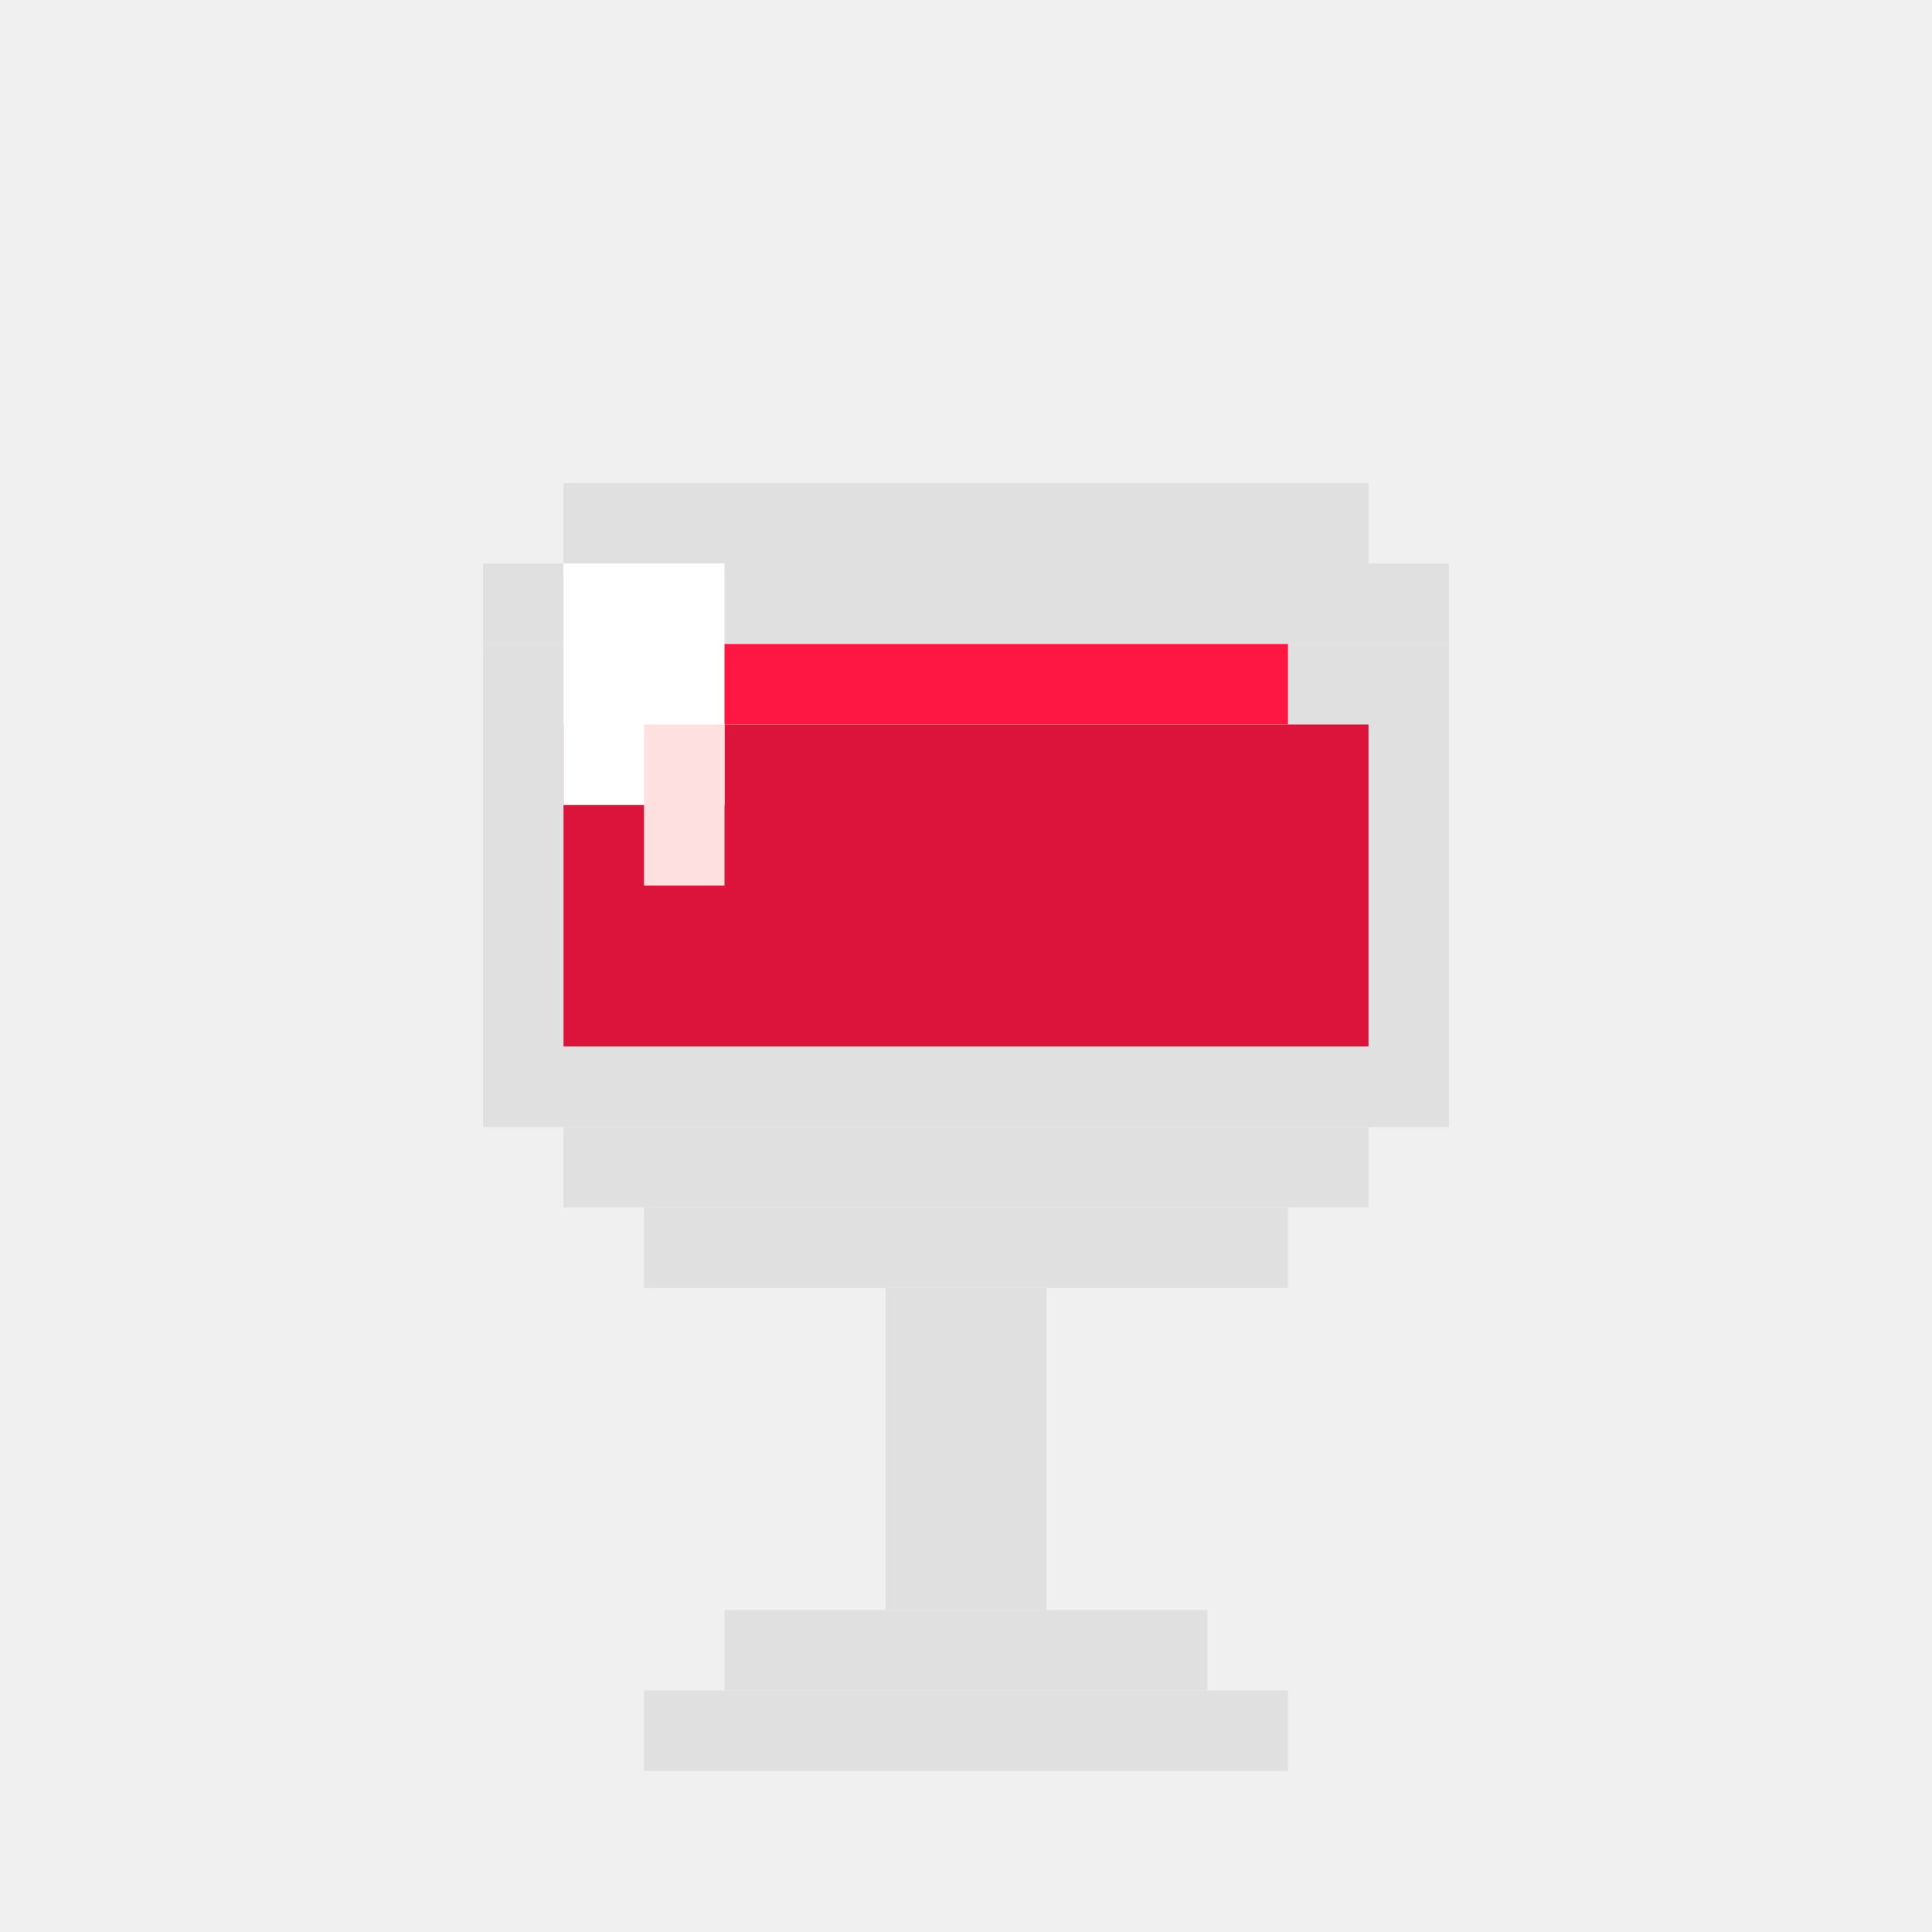
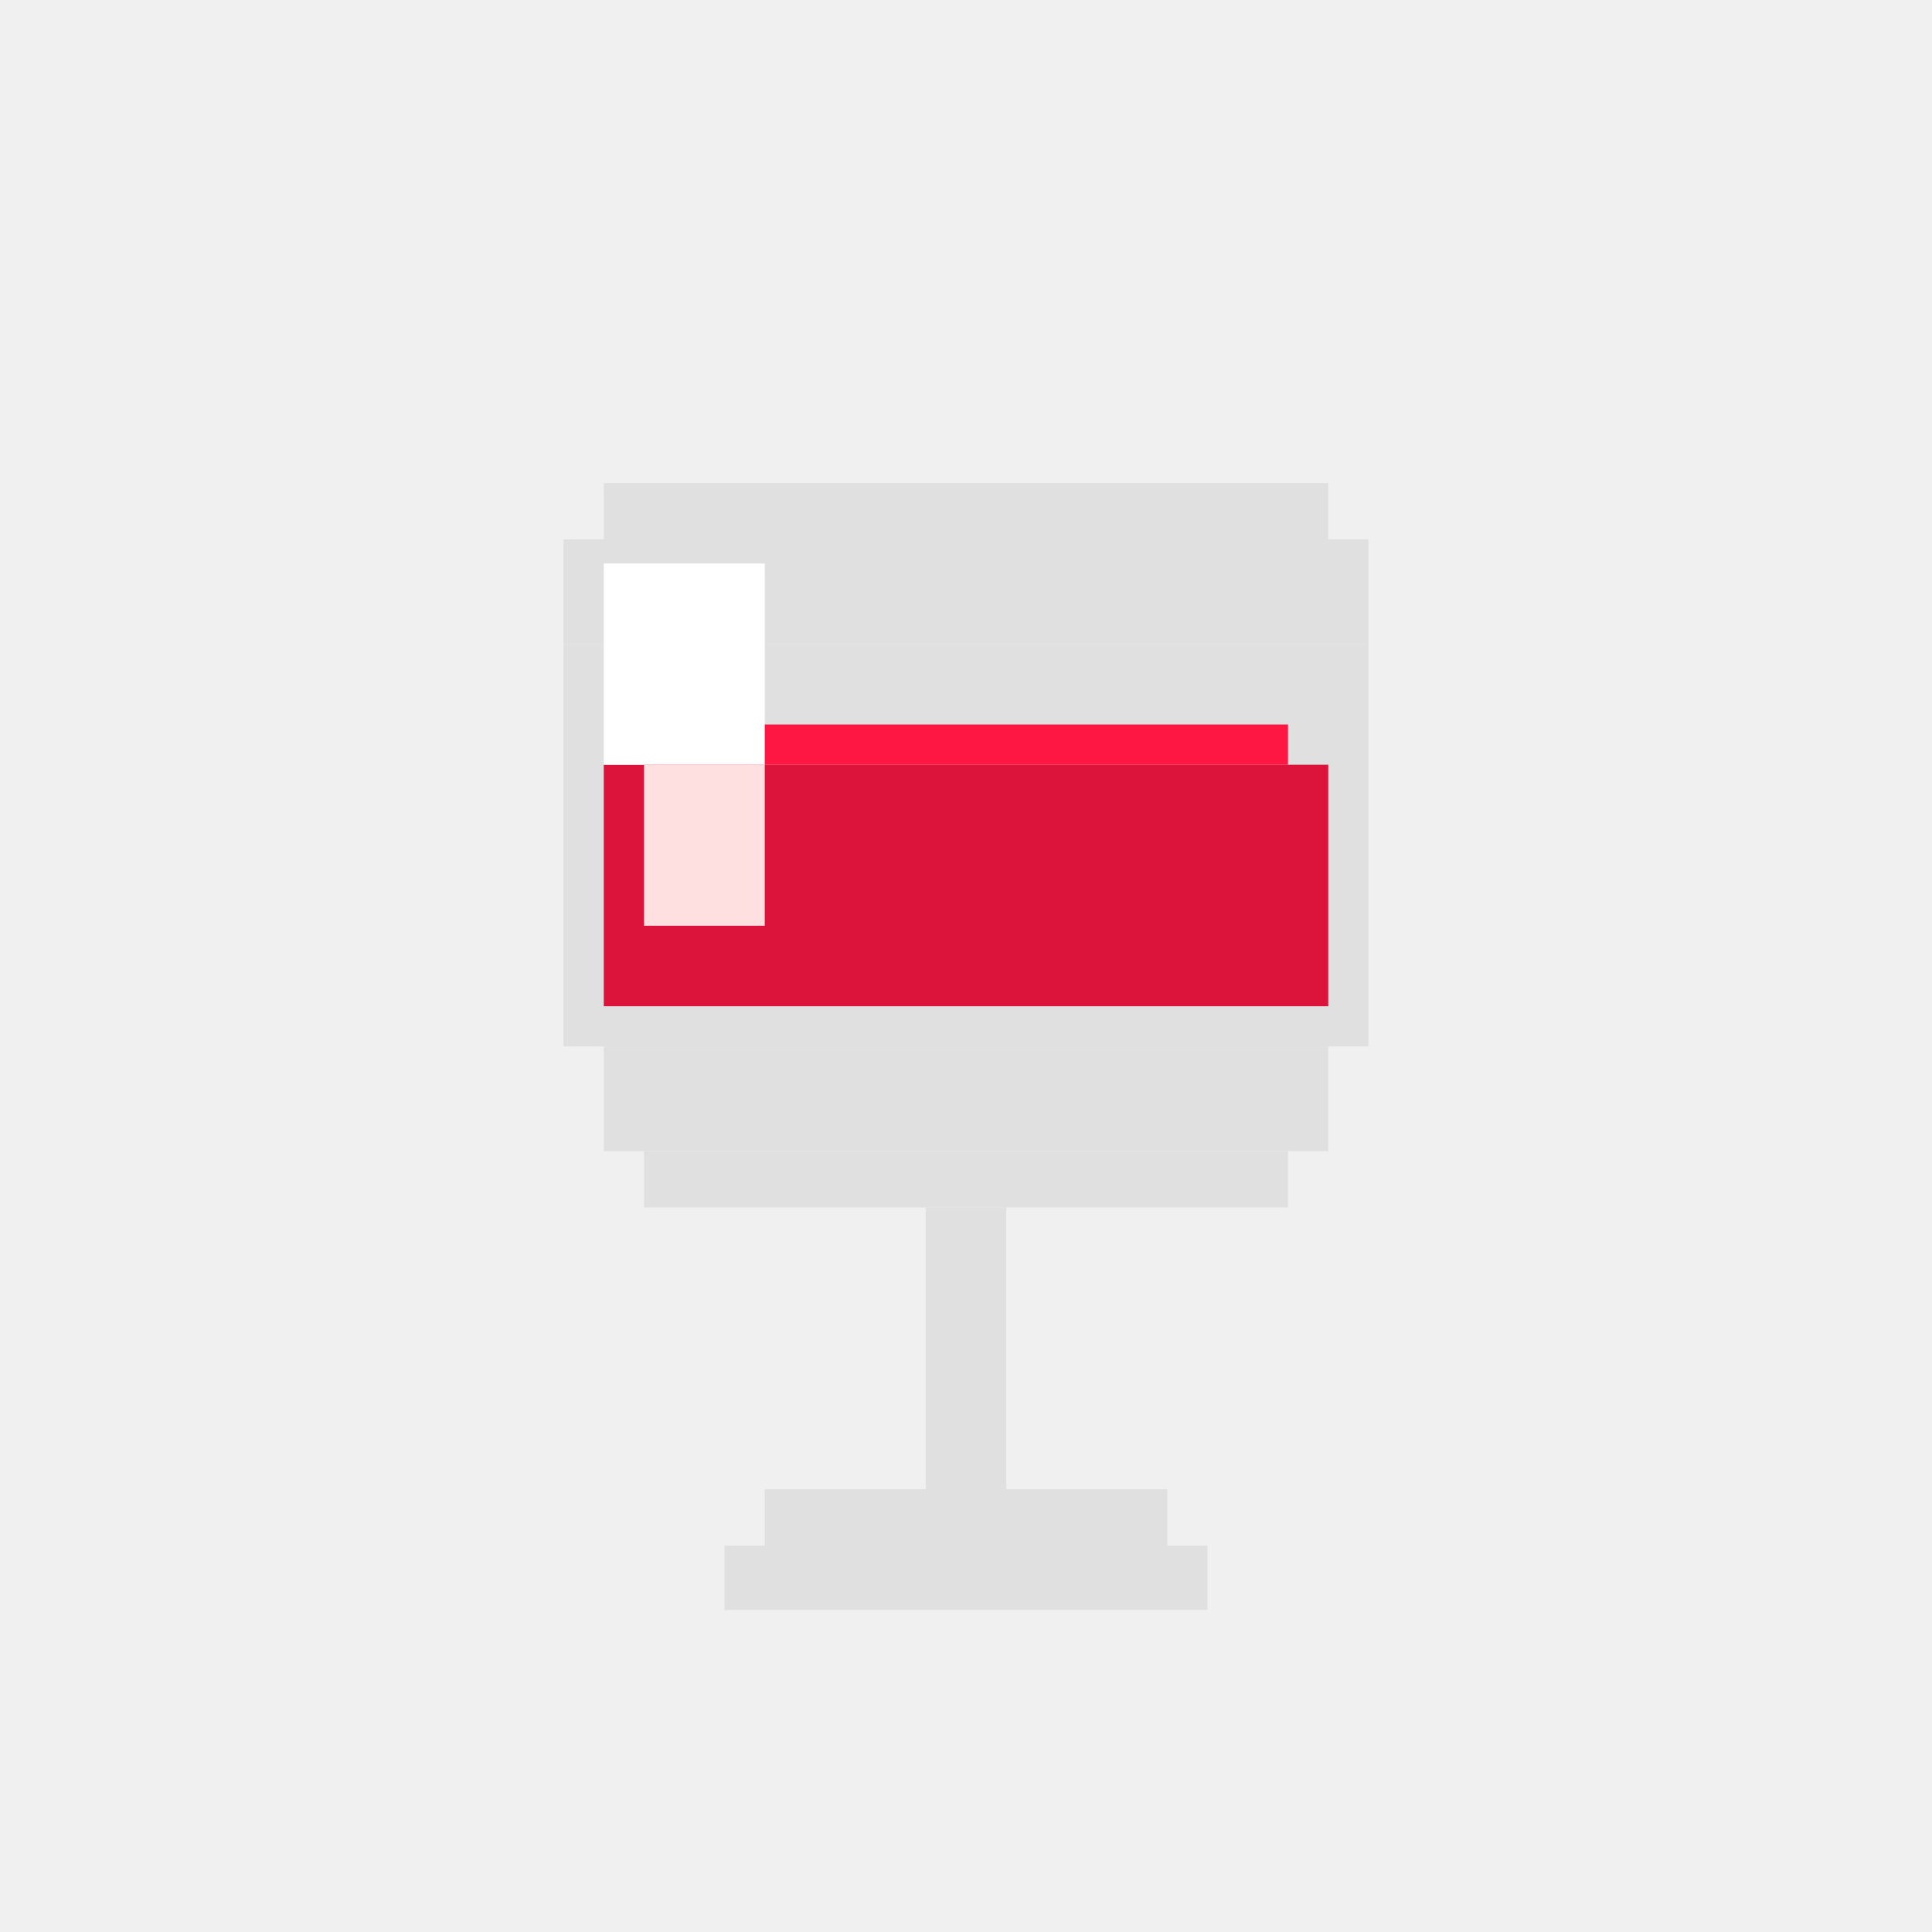
<svg xmlns="http://www.w3.org/2000/svg" viewBox="0 0 24 24">
-   <rect x="7" y="6" width="10" height="1" fill="#E0E0E0" />
-   <rect x="6" y="7" width="12" height="1" fill="#E0E0E0" />
-   <rect x="6" y="8" width="12" height="6" fill="#E0E0E0" />
-   <rect x="7" y="14" width="10" height="1" fill="#E0E0E0" />
-   <rect x="8" y="15" width="8" height="1" fill="#E0E0E0" />
-   <rect x="7" y="9" width="10" height="4" fill="#DC143C" />
-   <rect x="8" y="8" width="8" height="1" fill="#FF1744" />
-   <rect x="11" y="16" width="2" height="4" fill="#E0E0E0" />
-   <rect x="9" y="20" width="6" height="1" fill="#E0E0E0" />
-   <rect x="8" y="21" width="8" height="1" fill="#E0E0E0" />
-   <rect x="7" y="7" width="2" height="3" fill="#FFF" />
-   <rect x="8" y="9" width="1" height="2" fill="#FFE0E0" />
+   <rect x="7.5" y="6" width="9" height="0.7" fill="#E0E0E0" />
+   <rect x="7" y="6.7" width="10" height="1.3" fill="#E0E0E0" />
+   <rect x="7" y="8" width="10" height="5" fill="#E0E0E0" />
+   <rect x="7.5" y="13" width="9" height="1.3" fill="#E0E0E0" />
+   <rect x="8" y="14.3" width="8" height="0.7" fill="#E0E0E0" />
+   <rect x="7.5" y="9.5" width="9" height="3" fill="#DC143C" />
+   <rect x="8" y="9" width="8" height="0.5" fill="#FF1744" />
+   <rect x="11.5" y="15" width="1" height="3.5" fill="#E0E0E0" />
+   <rect x="9.5" y="18.5" width="5" height="0.7" fill="#E0E0E0" />
+   <rect x="9" y="19.2" width="6" height="0.8" fill="#E0E0E0" />
+   <rect x="7.5" y="7" width="2" height="2.5" fill="#FFF" />
+   <rect x="8" y="9.5" width="1.5" height="2" fill="#FFE0E0" />
</svg>
